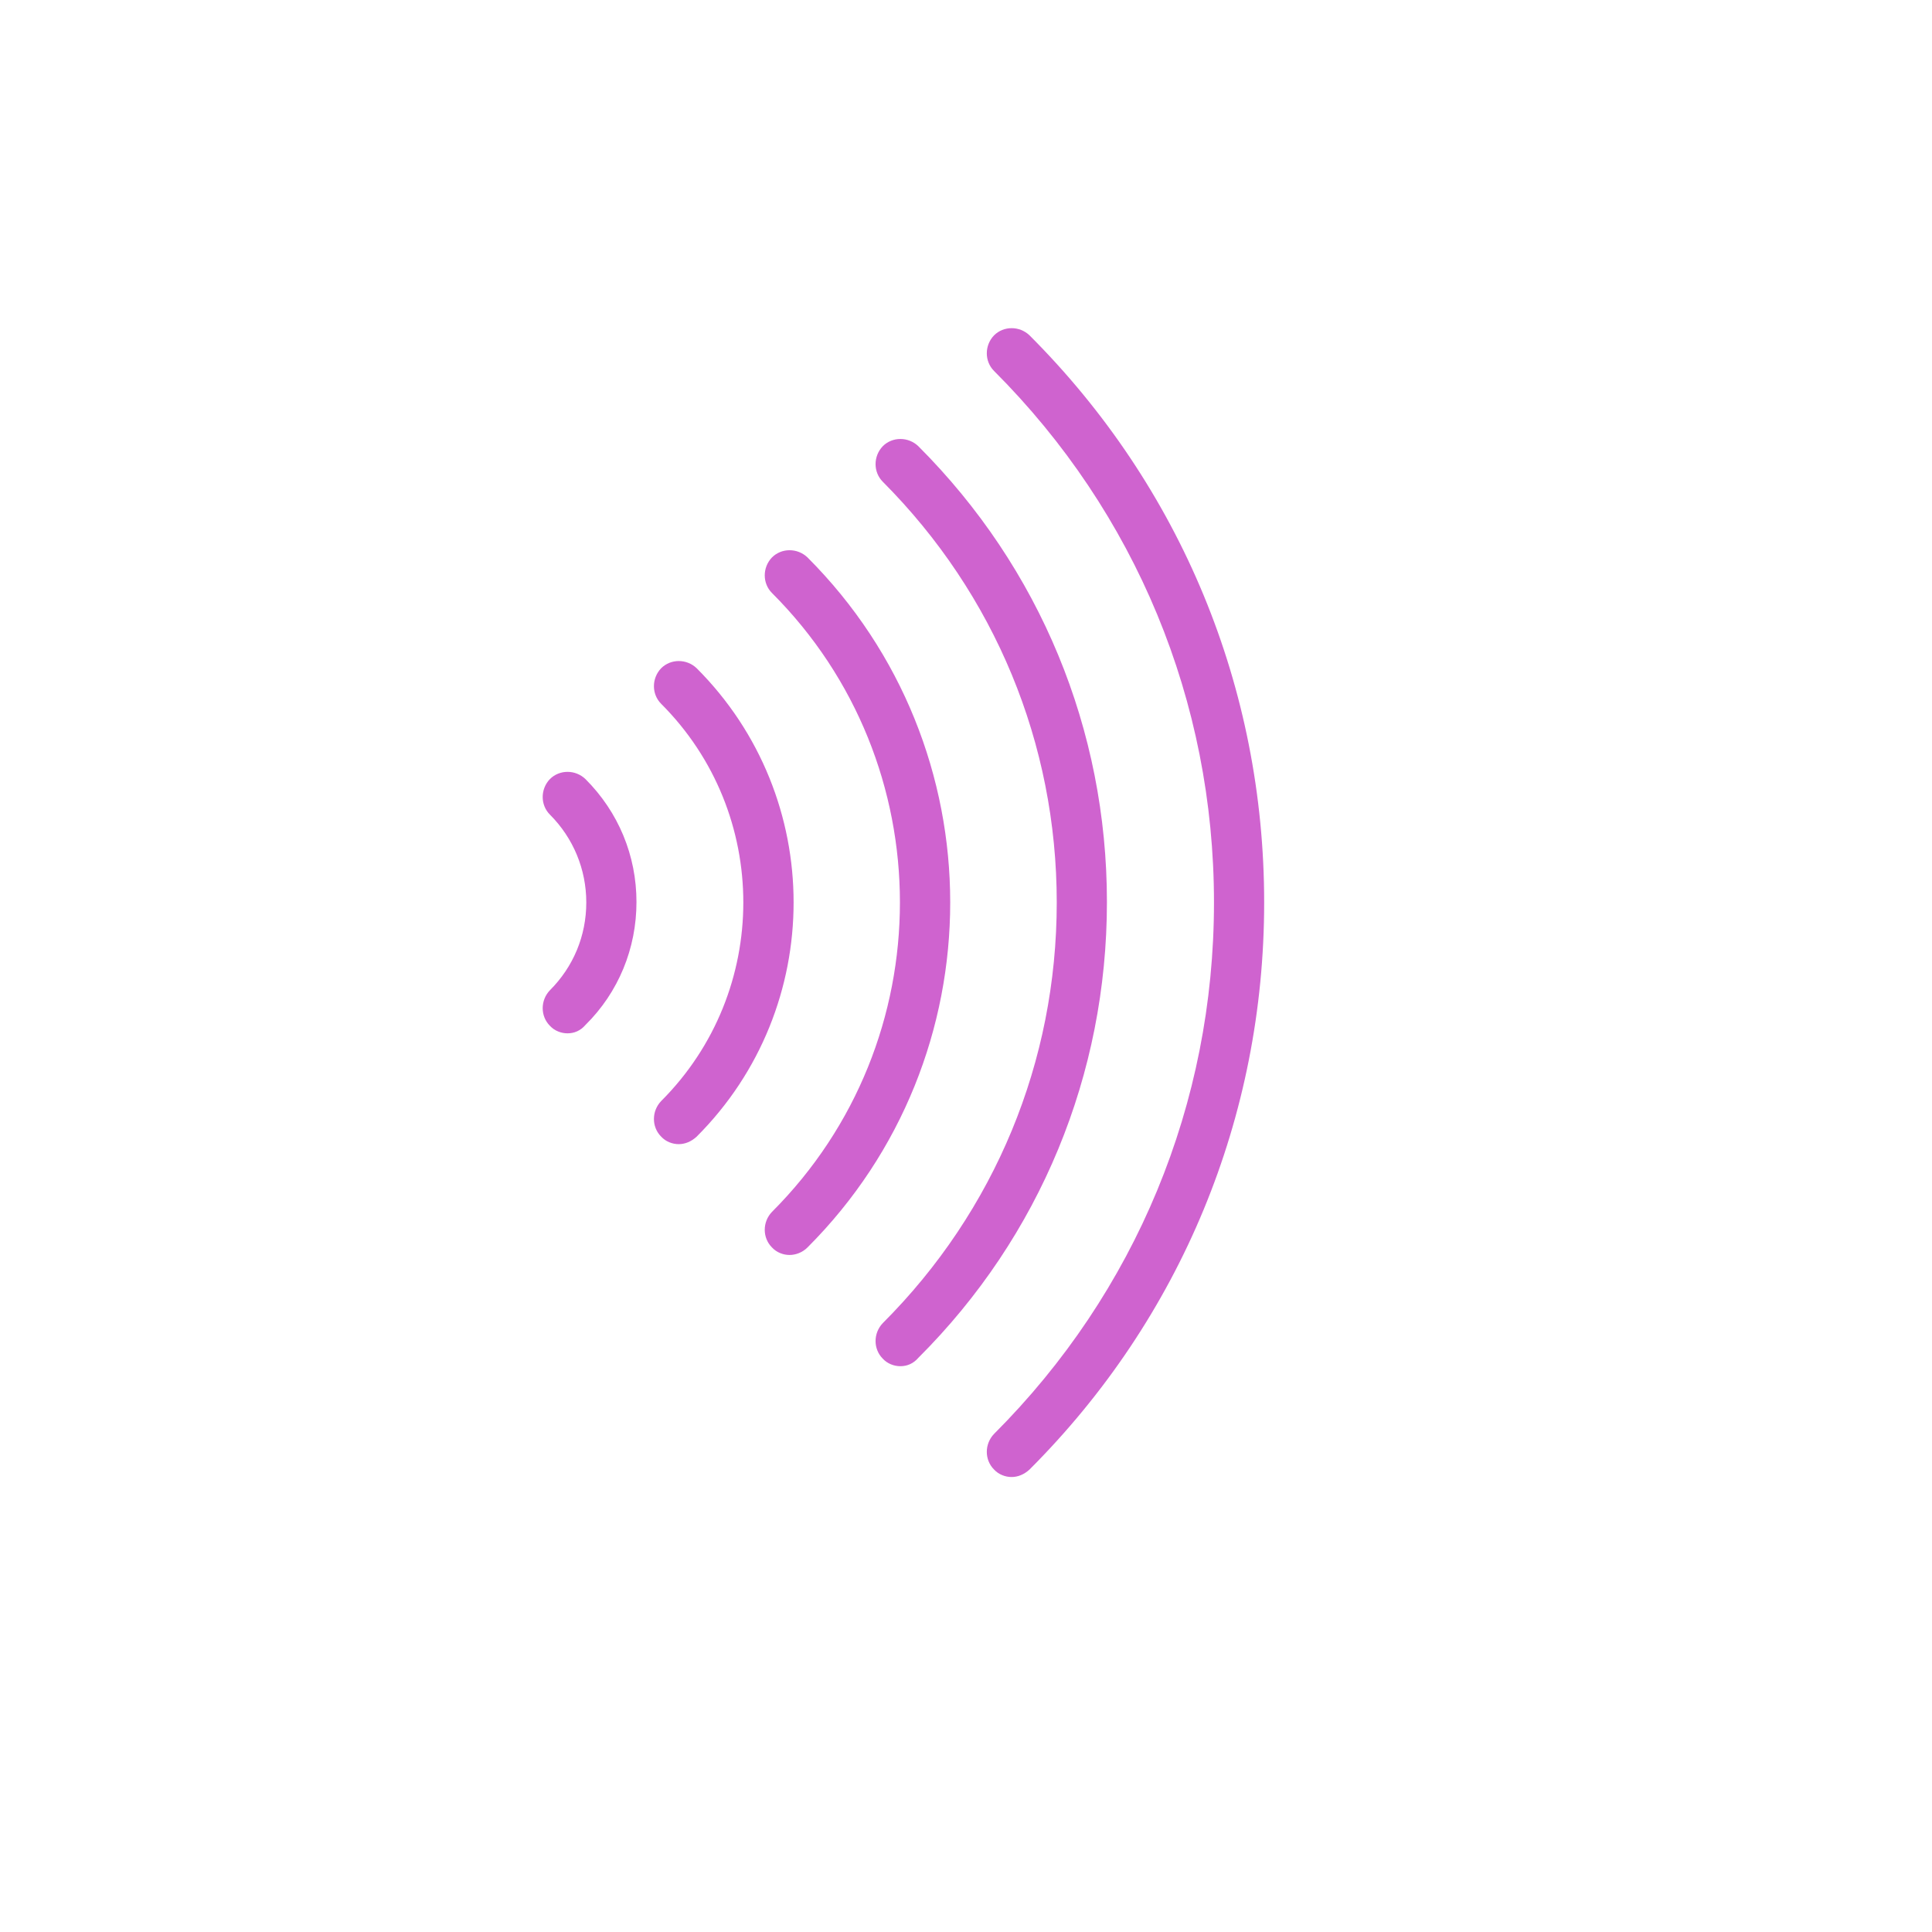
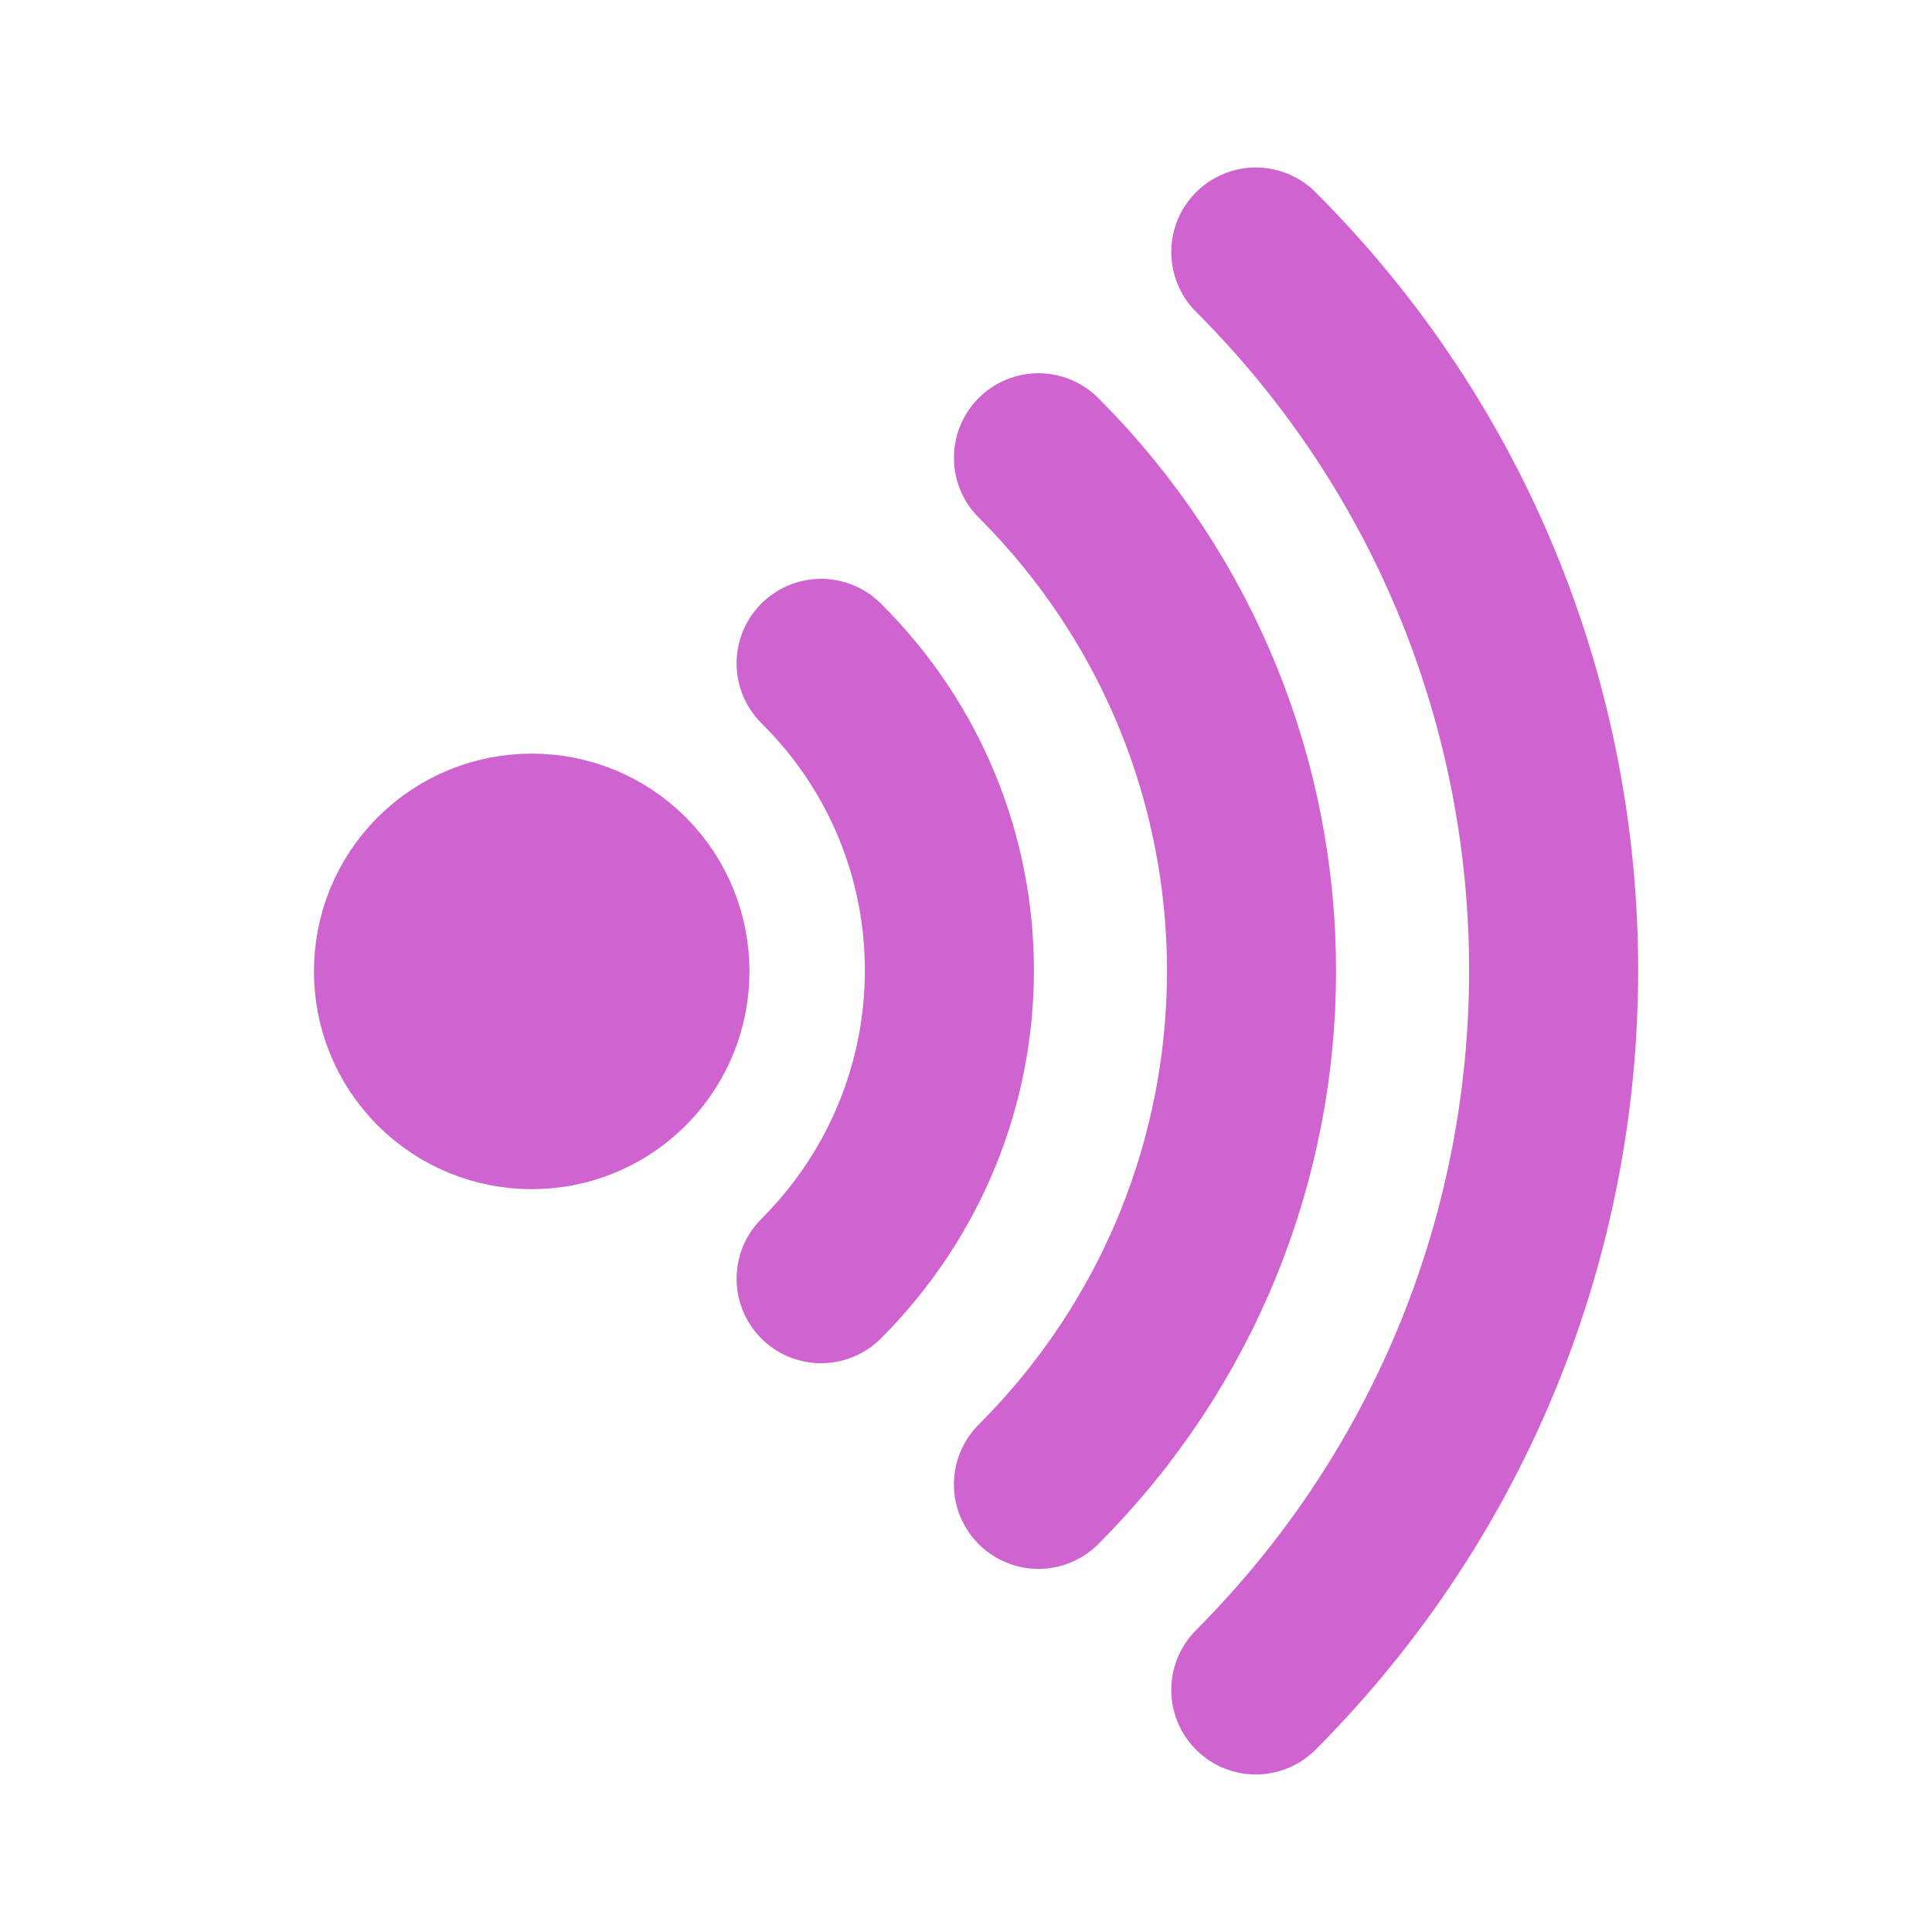
- <svg xmlns="http://www.w3.org/2000/svg" version="1.1" x="0px" y="0px" viewBox="40 40 462 462" style="enable-background:new 0 0 512 512;" xml:space="preserve">
-   <g>
-     <path fill="#CF63CF" d="M281.9,393.2c-1.5,0-3.1-0.6-4.2-1.8c-2.3-2.3-2.3-6.1,0-8.5c33.9-33.9,52.6-79,52.6-127.1c0-48.1-18.7-93.2-52.6-127.1   c-2.3-2.3-2.3-6.1,0-8.5c2.3-2.3,6.1-2.3,8.5,0c36.2,36.2,56.1,84.3,56.1,135.6s-19.9,99.4-56.1,135.6   C284.9,392.6,283.4,393.2,281.9,393.2z" />
-   </g>
-   <g>
-     <path fill="#CF63CF" d="M255.3,366.7c-1.5,0-3.1-0.6-4.2-1.8c-2.3-2.3-2.3-6.1,0-8.5c26.8-26.8,41.6-62.5,41.6-100.6c0-38-14.8-73.7-41.6-100.6   c-2.3-2.3-2.3-6.1,0-8.5c2.3-2.3,6.1-2.3,8.5,0c29.1,29.1,45.1,67.8,45.1,109s-16,80-45.1,109C258.4,366.1,256.9,366.7,255.3,366.7   z" />
-   </g>
-   <g>
-     <path fill="#CF63CF" d="M228.8,340.1c-1.5,0-3.1-0.6-4.2-1.8c-2.3-2.3-2.3-6.1,0-8.5c40.8-40.8,40.8-107.2,0-148c-2.3-2.3-2.3-6.1,0-8.5   c2.3-2.3,6.1-2.3,8.5,0c45.5,45.5,45.5,119.5,0,165C231.9,339.5,230.3,340.1,228.8,340.1z" />
-   </g>
-   <g>
-     <path fill="#CF63CF" d="M202.3,313.6c-1.5,0-3.1-0.6-4.2-1.8c-2.3-2.3-2.3-6.1,0-8.5c26.2-26.2,26.2-68.8,0-95c-2.3-2.3-2.3-6.1,0-8.5   c2.3-2.3,6.1-2.3,8.5,0c30.9,30.9,30.9,81.1,0,112C205.3,313,203.8,313.6,202.3,313.6z" />
-   </g>
-   <g>
-     <path fill="#CF63CF" d="M175.7,287.1c-1.5,0-3.1-0.6-4.2-1.8c-2.3-2.3-2.3-6.1,0-8.5c5.6-5.6,8.7-13,8.7-21c0-7.9-3.1-15.4-8.7-21   c-2.3-2.3-2.3-6.1,0-8.5c2.3-2.3,6.1-2.3,8.5,0c7.9,7.9,12.2,18.3,12.2,29.4c0,11.1-4.3,21.6-12.2,29.4   C178.8,286.5,177.3,287.1,175.7,287.1z" />
+ <svg xmlns="http://www.w3.org/2000/svg" width="20px" height="20px" viewBox="0 0 20 20" version="1.1">
+   <defs />
+   <g id="Page-1" stroke="none" stroke-width="1" fill="none" fill-rule="evenodd" stroke-linecap="round" stroke-linejoin="round">
+     <g id="echo" stroke="#CF63CF">
+       <g transform="translate(3.25, 2)">
+         <path d="M3.319,6.991 C3.905,7.58 3.905,8.532 3.319,9.12 C2.732,9.707 1.778,9.707 1.19,9.12 C0.603,8.532 0.603,7.58 1.19,6.991 C1.778,6.405 2.732,6.405 3.319,6.991 Z" id="Stroke-1" stroke-width="1.5" fill="#CF63CF" />
+         <path d="M5.25,4.867 C7.021,6.622 7.021,9.465 5.25,11.237" id="Stroke-3" stroke-width="1.75" />
+         <path d="M7.5,2.739 C10.441,5.68 10.441,10.423 7.5,13.366" id="Stroke-5" stroke-width="1.75" />
+         <path d="M9.75,0.609 C13.861,4.72 13.861,11.366 9.75,15.494" id="Stroke-7" stroke-width="1.75" />
+       </g>
+     </g>
  </g>
</svg>
